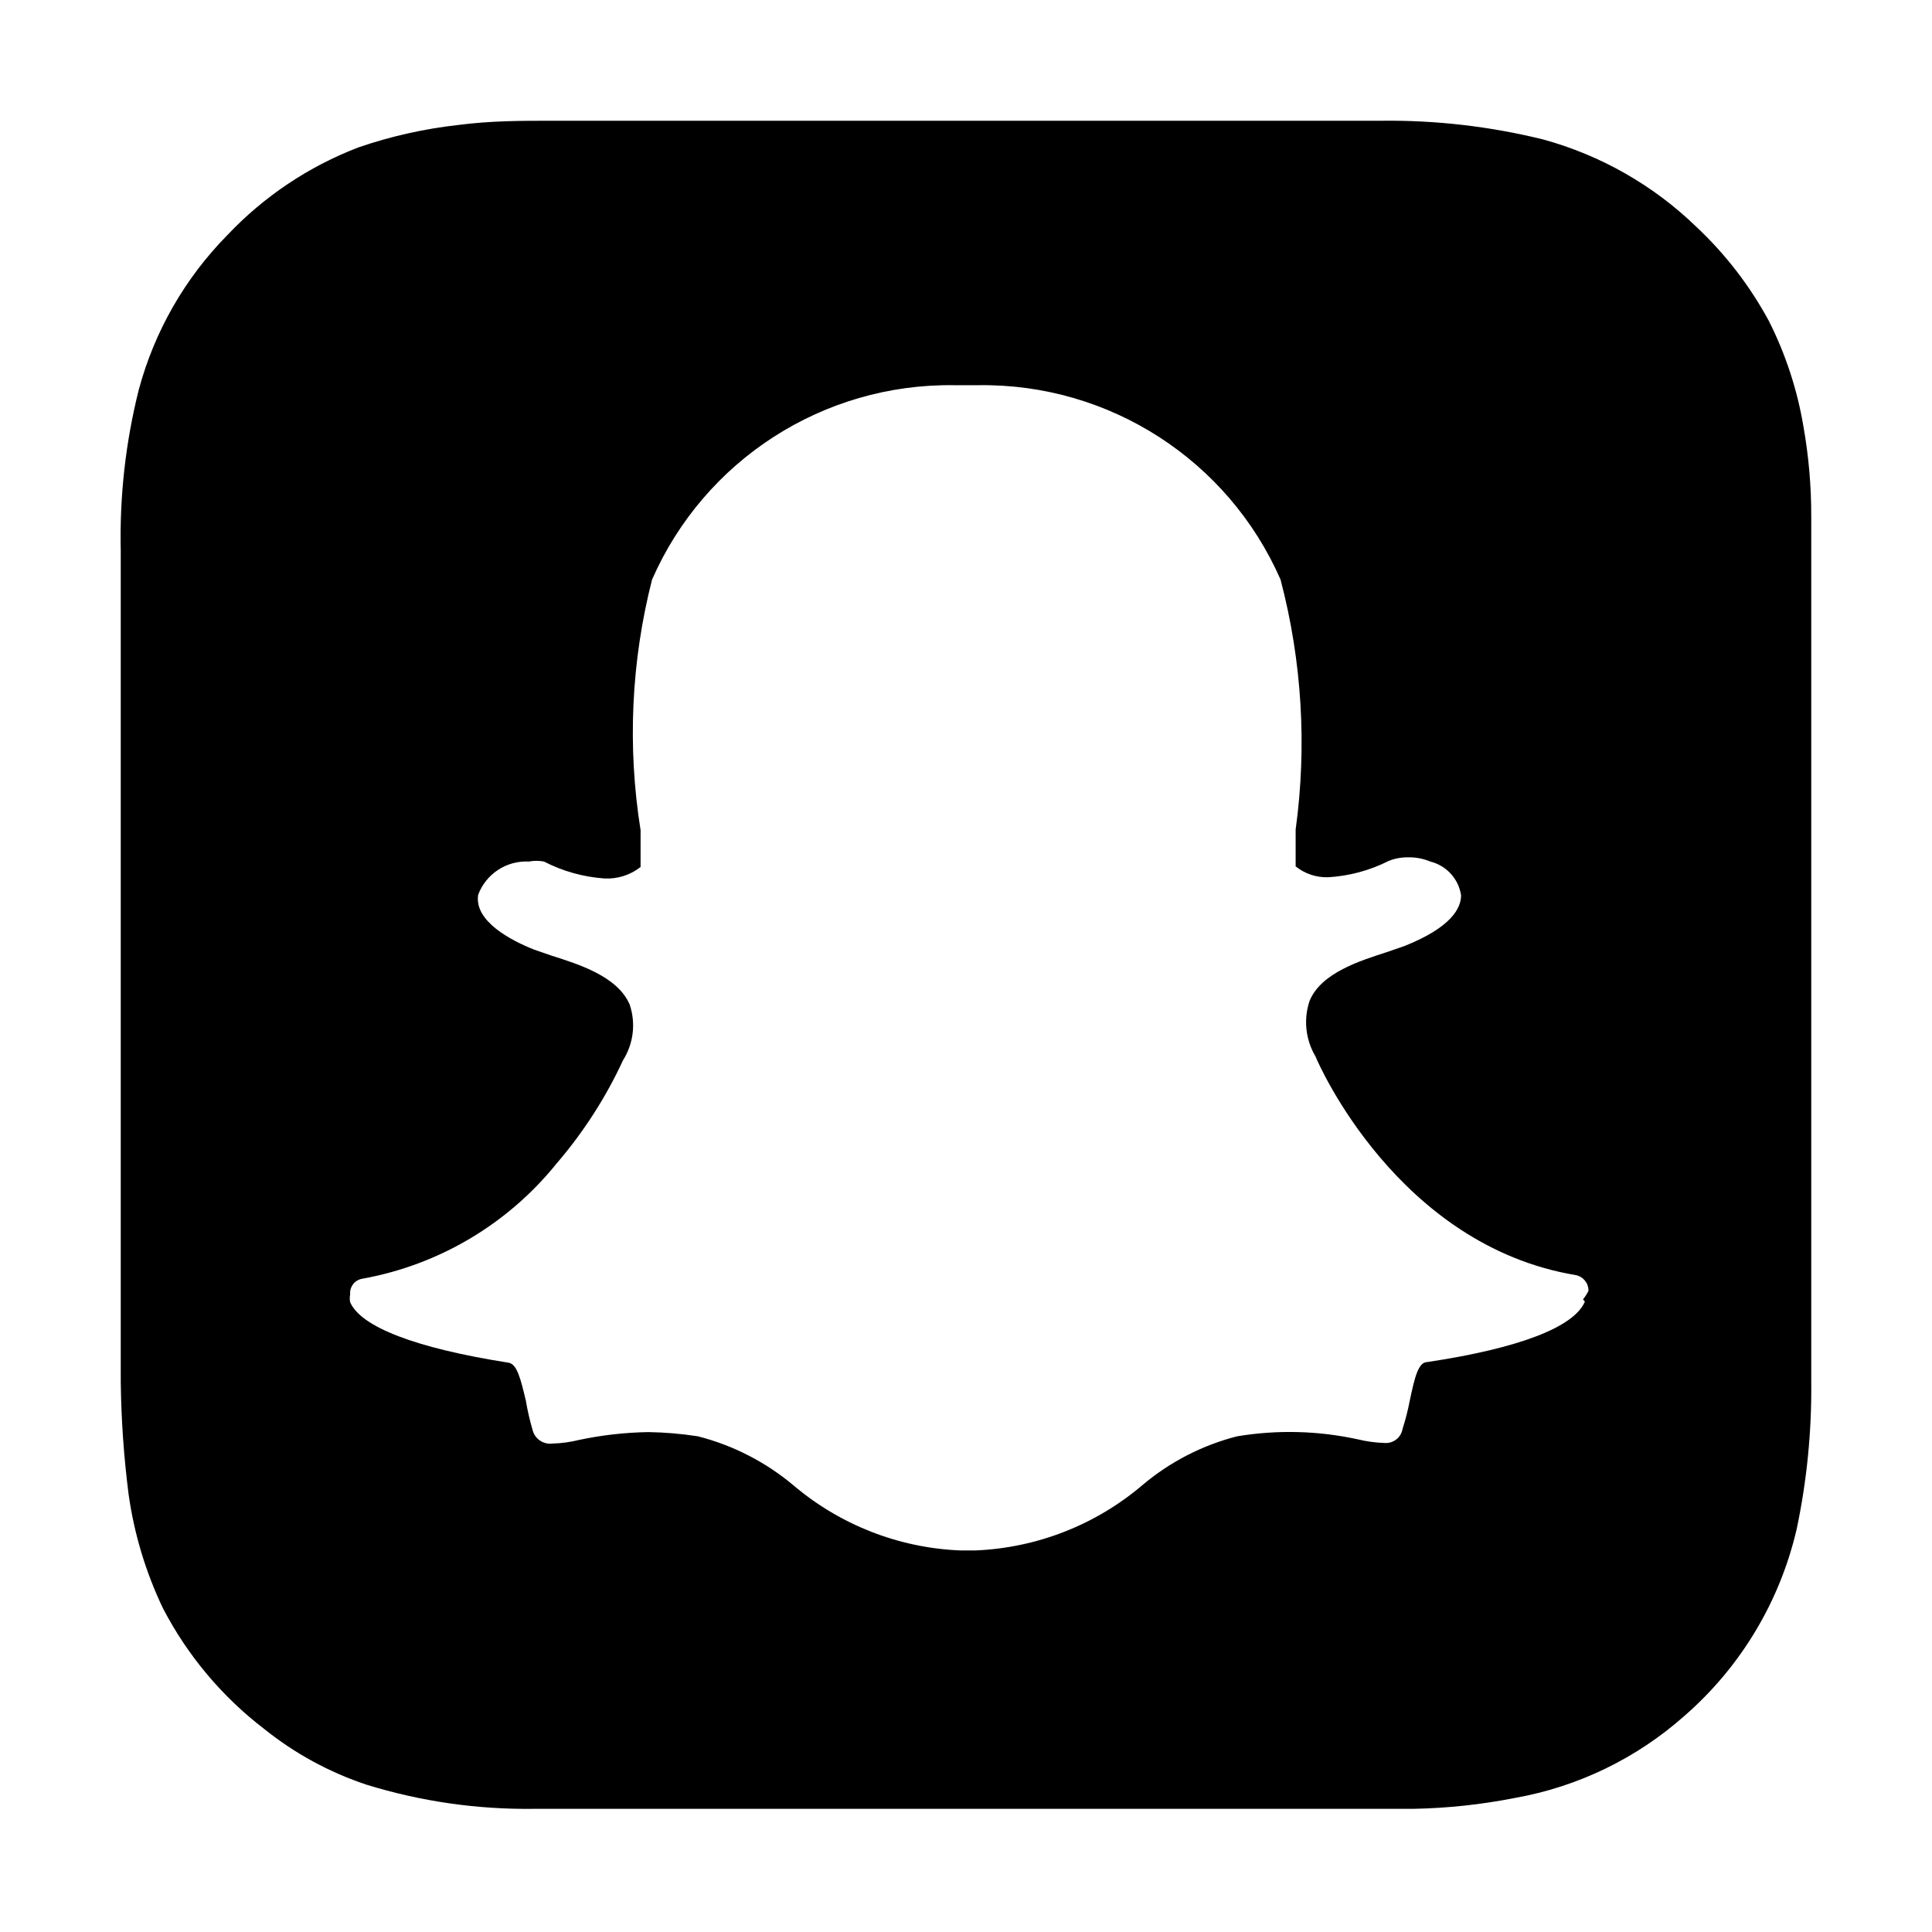
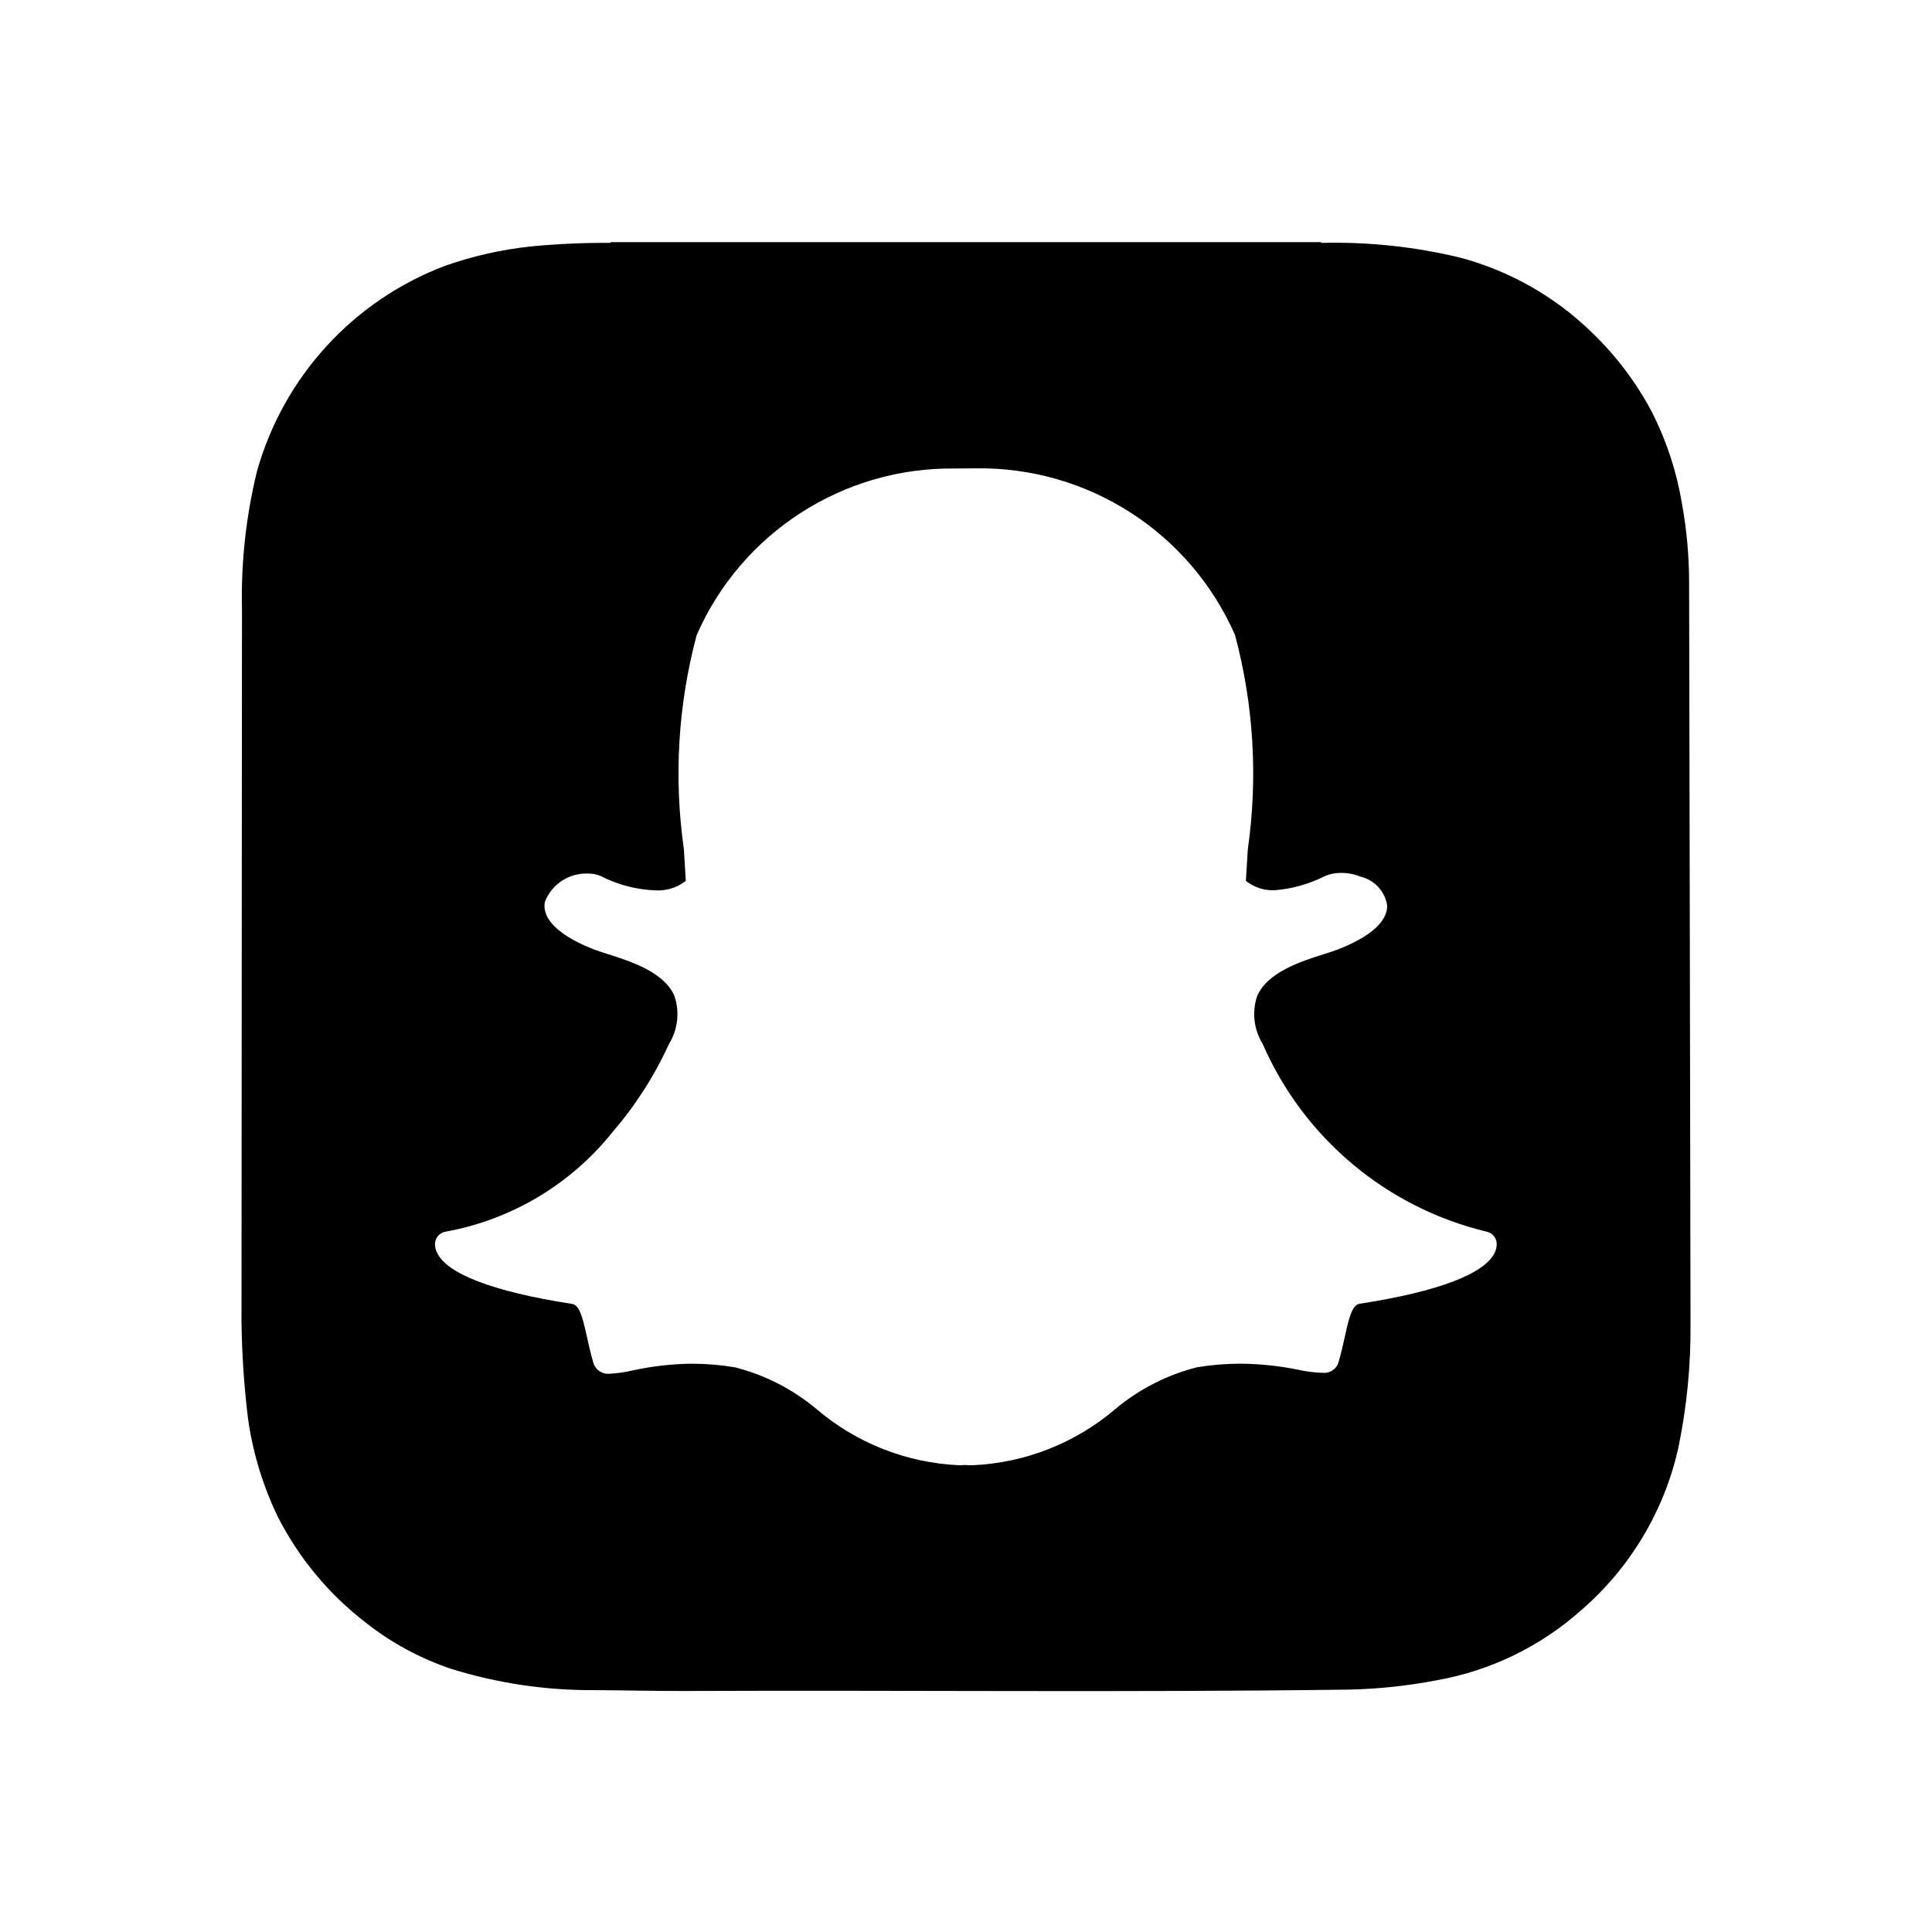
- <svg xmlns="http://www.w3.org/2000/svg" id="icon" viewBox="0 0 32 32">
+ <svg xmlns="http://www.w3.org/2000/svg" id="icon" width="32" height="32" viewBox="0 0 32 32">
  <defs>
    <style>.cls-1{fill:none;}</style>
  </defs>
-   <path d="M30,8.56a8.44,8.44,0,0,0-.13-1.5,6.13,6.13,0,0,0-.57-1.74A6.13,6.13,0,0,0,28.1,3.76a5.88,5.88,0,0,0-2.54-1.45A10.66,10.66,0,0,0,22.87,2H9.13c-.51,0-1,0-1.54.07a7.73,7.73,0,0,0-1.65.37A5.89,5.89,0,0,0,3.76,3.9,5.78,5.78,0,0,0,2.3,6.45,10,10,0,0,0,2,9.12V22.89a16.2,16.2,0,0,0,.13,1.86,6.46,6.46,0,0,0,.57,1.89,6,6,0,0,0,1.68,2,5.45,5.45,0,0,0,1.69.92,9,9,0,0,0,2.77.4l1.76,0c4.27,0,8.54,0,12.81,0a9.59,9.59,0,0,0,1.68-.18,5.74,5.74,0,0,0,2.81-1.36,5.85,5.85,0,0,0,1.86-3.1A11.25,11.25,0,0,0,30,22.89v-.17C30,22.66,30,8.75,30,8.56Zm-3.75,13c-.18.42-1.08.77-2.61,1-.15,0-.21.26-.29.64a4.05,4.05,0,0,1-.12.47.28.28,0,0,1-.3.23h0a2.15,2.15,0,0,1-.44-.06,5.3,5.3,0,0,0-2-.05,3.94,3.94,0,0,0-1.57.81,4.56,4.56,0,0,1-2.76,1.08h-.26a4.56,4.56,0,0,1-2.76-1.08,4,4,0,0,0-1.58-.81,5.92,5.92,0,0,0-.82-.07,6,6,0,0,0-1.15.13,2.07,2.07,0,0,1-.44.06.3.3,0,0,1-.33-.23,4.15,4.15,0,0,1-.11-.48c-.09-.38-.15-.61-.29-.63-1.53-.24-2.44-.59-2.62-1a.31.31,0,0,1,0-.13.24.24,0,0,1,.2-.26,5.35,5.35,0,0,0,3.22-1.91,7.37,7.37,0,0,0,1.1-1.71h0a1.08,1.08,0,0,0,.11-.92c-.2-.47-.85-.67-1.29-.81l-.29-.1c-.38-.15-1-.47-.93-.91a.85.85,0,0,1,.84-.55.66.66,0,0,1,.25,0,2.58,2.58,0,0,0,1,.28.89.89,0,0,0,.6-.19c0-.2,0-.41,0-.61A10.24,10.24,0,0,1,10.8,9.6a5.38,5.38,0,0,1,5-3.22h.41a5.38,5.38,0,0,1,5,3.22,10.61,10.61,0,0,1,.25,4.14v.07q0,.28,0,.54a.82.82,0,0,0,.54.18,2.55,2.55,0,0,0,1-.27.84.84,0,0,1,.32-.06.9.9,0,0,1,.37.07h0a.68.68,0,0,1,.51.56c0,.21-.16.53-.94.84l-.29.1c-.43.14-1.09.34-1.28.81a1.11,1.11,0,0,0,.1.92h0c.05.13,1.37,3.13,4.31,3.62a.26.26,0,0,1,.21.26A.65.65,0,0,1,26.22,21.52Z" transform="translate(0 0)" />
+   <path d="M27.977,9.628a7.33,7.33,0,0,0-.119-1.289,5.246,5.246,0,0,0-.487-1.495,5.187,5.187,0,0,0-.999-1.332,4.956,4.956,0,0,0-2.18-1.243,8.844,8.844,0,0,0-2.306-.246l-.004-.012H10.114l-.001.012a12.578,12.578,0,0,0-1.322.059A6.295,6.295,0,0,0,7.379,4.4,5.115,5.115,0,0,0,4.254,7.815a8.8,8.8,0,0,0-.246,2.285L4,21.907a14.921,14.921,0,0,0,.109,1.599A5.53,5.53,0,0,0,4.6,25.12a5.17,5.17,0,0,0,1.443,1.744,4.691,4.691,0,0,0,1.444.782,7.83,7.83,0,0,0,2.374.348c.503.003,1.007.016,1.511.014,3.659-.015,7.318.026,10.977-.023a8.632,8.632,0,0,0,1.44-.153A4.877,4.877,0,0,0,26.2,26.661a4.992,4.992,0,0,0,1.593-2.655,9.665,9.665,0,0,0,.207-2.1v-.141C28,21.711,27.979,9.786,27.977,9.628ZM24.764,20.733c-.154.36-.93.658-2.243.861-.123.019-.175.218-.246.544-.029.135-.059.267-.1.406a.245.245,0,0,1-.26.194h-.021a2.101,2.101,0,0,1-.374-.047,4.921,4.921,0,0,0-.985-.104,4.37,4.37,0,0,0-.711.06,3.405,3.405,0,0,0-1.348.689,3.912,3.912,0,0,1-2.367.933c-.05,0-.097-.002-.134-.004-.029.002-.058.004-.088.004a3.906,3.906,0,0,1-2.365-.932,3.412,3.412,0,0,0-1.35-.69,4.361,4.361,0,0,0-.71-.06,4.858,4.858,0,0,0-.985.112,2.187,2.187,0,0,1-.374.054.257.257,0,0,1-.281-.201c-.041-.141-.071-.277-.1-.408-.072-.328-.124-.528-.246-.547-1.313-.203-2.089-.501-2.244-.863a.335.335,0,0,1-.027-.114.211.211,0,0,1,.176-.22,4.585,4.585,0,0,0,2.756-1.639,6.168,6.168,0,0,0,.94-1.462l.005-.01a.943.943,0,0,0,.09-.79c-.169-.399-.73-.577-1.101-.695-.092-.029-.179-.057-.249-.084-.329-.13-.869-.404-.797-.783a.733.733,0,0,1,.713-.468.505.505,0,0,1,.216.043,2.157,2.157,0,0,0,.892.235.747.747,0,0,0,.513-.157q-.015-.263-.032-.526a8.874,8.874,0,0,1,.212-3.545A4.607,4.607,0,0,1,15.817,7.76q.177-.002.354-.003a4.615,4.615,0,0,1,4.285,2.761,8.884,8.884,0,0,1,.212,3.548l-.004.057c-.01.163-.02.317-.028.467a.722.722,0,0,0,.466.156,2.232,2.232,0,0,0,.84-.234.663.663,0,0,1,.275-.054.832.832,0,0,1,.313.06l.005.002a.583.583,0,0,1,.441.478c.003.183-.133.458-.804.723-.069.027-.156.055-.249.084-.371.118-.931.296-1.101.694a.942.942,0,0,0,.09.789l.005.01a5.431,5.431,0,0,0,3.697,3.1.211.211,0,0,1,.176.22A.341.341,0,0,1,24.764,20.733Z" />
+   <path id="inner-path" class="cls-1" d="M24.764,20.733c-.154.36-.93.658-2.243.861-.123.019-.175.218-.246.544-.029.135-.059.267-.1.406a.245.245,0,0,1-.26.194h-.021a2.101,2.101,0,0,1-.374-.047,4.921,4.921,0,0,0-.985-.104,4.37,4.37,0,0,0-.711.06,3.405,3.405,0,0,0-1.348.689,3.912,3.912,0,0,1-2.367.933c-.05,0-.097-.002-.134-.004-.029.002-.058.004-.088.004a3.906,3.906,0,0,1-2.365-.932,3.412,3.412,0,0,0-1.35-.69,4.361,4.361,0,0,0-.71-.06,4.858,4.858,0,0,0-.985.112,2.187,2.187,0,0,1-.374.054.257.257,0,0,1-.281-.201c-.041-.141-.071-.277-.1-.408-.072-.328-.124-.528-.246-.547-1.313-.203-2.089-.501-2.244-.863a.335.335,0,0,1-.027-.114.211.211,0,0,1,.176-.22,4.585,4.585,0,0,0,2.756-1.639,6.168,6.168,0,0,0,.94-1.462l.005-.01a.943.943,0,0,0,.09-.79c-.169-.399-.73-.577-1.101-.695-.092-.029-.179-.057-.249-.084-.329-.13-.869-.404-.797-.783a.733.733,0,0,1,.713-.468.505.505,0,0,1,.216.043,2.157,2.157,0,0,0,.892.235.747.747,0,0,0,.513-.157q-.015-.263-.032-.526a8.874,8.874,0,0,1,.212-3.545A4.607,4.607,0,0,1,15.817,7.76q.177-.002.354-.003a4.615,4.615,0,0,1,4.285,2.761,8.884,8.884,0,0,1,.212,3.548l-.004.057c-.01.163-.02.317-.028.467a.722.722,0,0,0,.466.156,2.232,2.232,0,0,0,.84-.234.663.663,0,0,1,.275-.054.832.832,0,0,1,.313.06l.005.002a.583.583,0,0,1,.441.478c.003.183-.133.458-.804.723-.069.027-.156.055-.249.084-.371.118-.931.296-1.101.694a.942.942,0,0,0,.09.789l.005.01a5.431,5.431,0,0,0,3.697,3.1.211.211,0,0,1,.176.22A.341.341,0,0,1,24.764,20.733Z" />
  <rect id="_Transparent_Rectangle_" data-name="&lt;Transparent Rectangle&gt;" class="cls-1" width="32" height="32" />
</svg>
